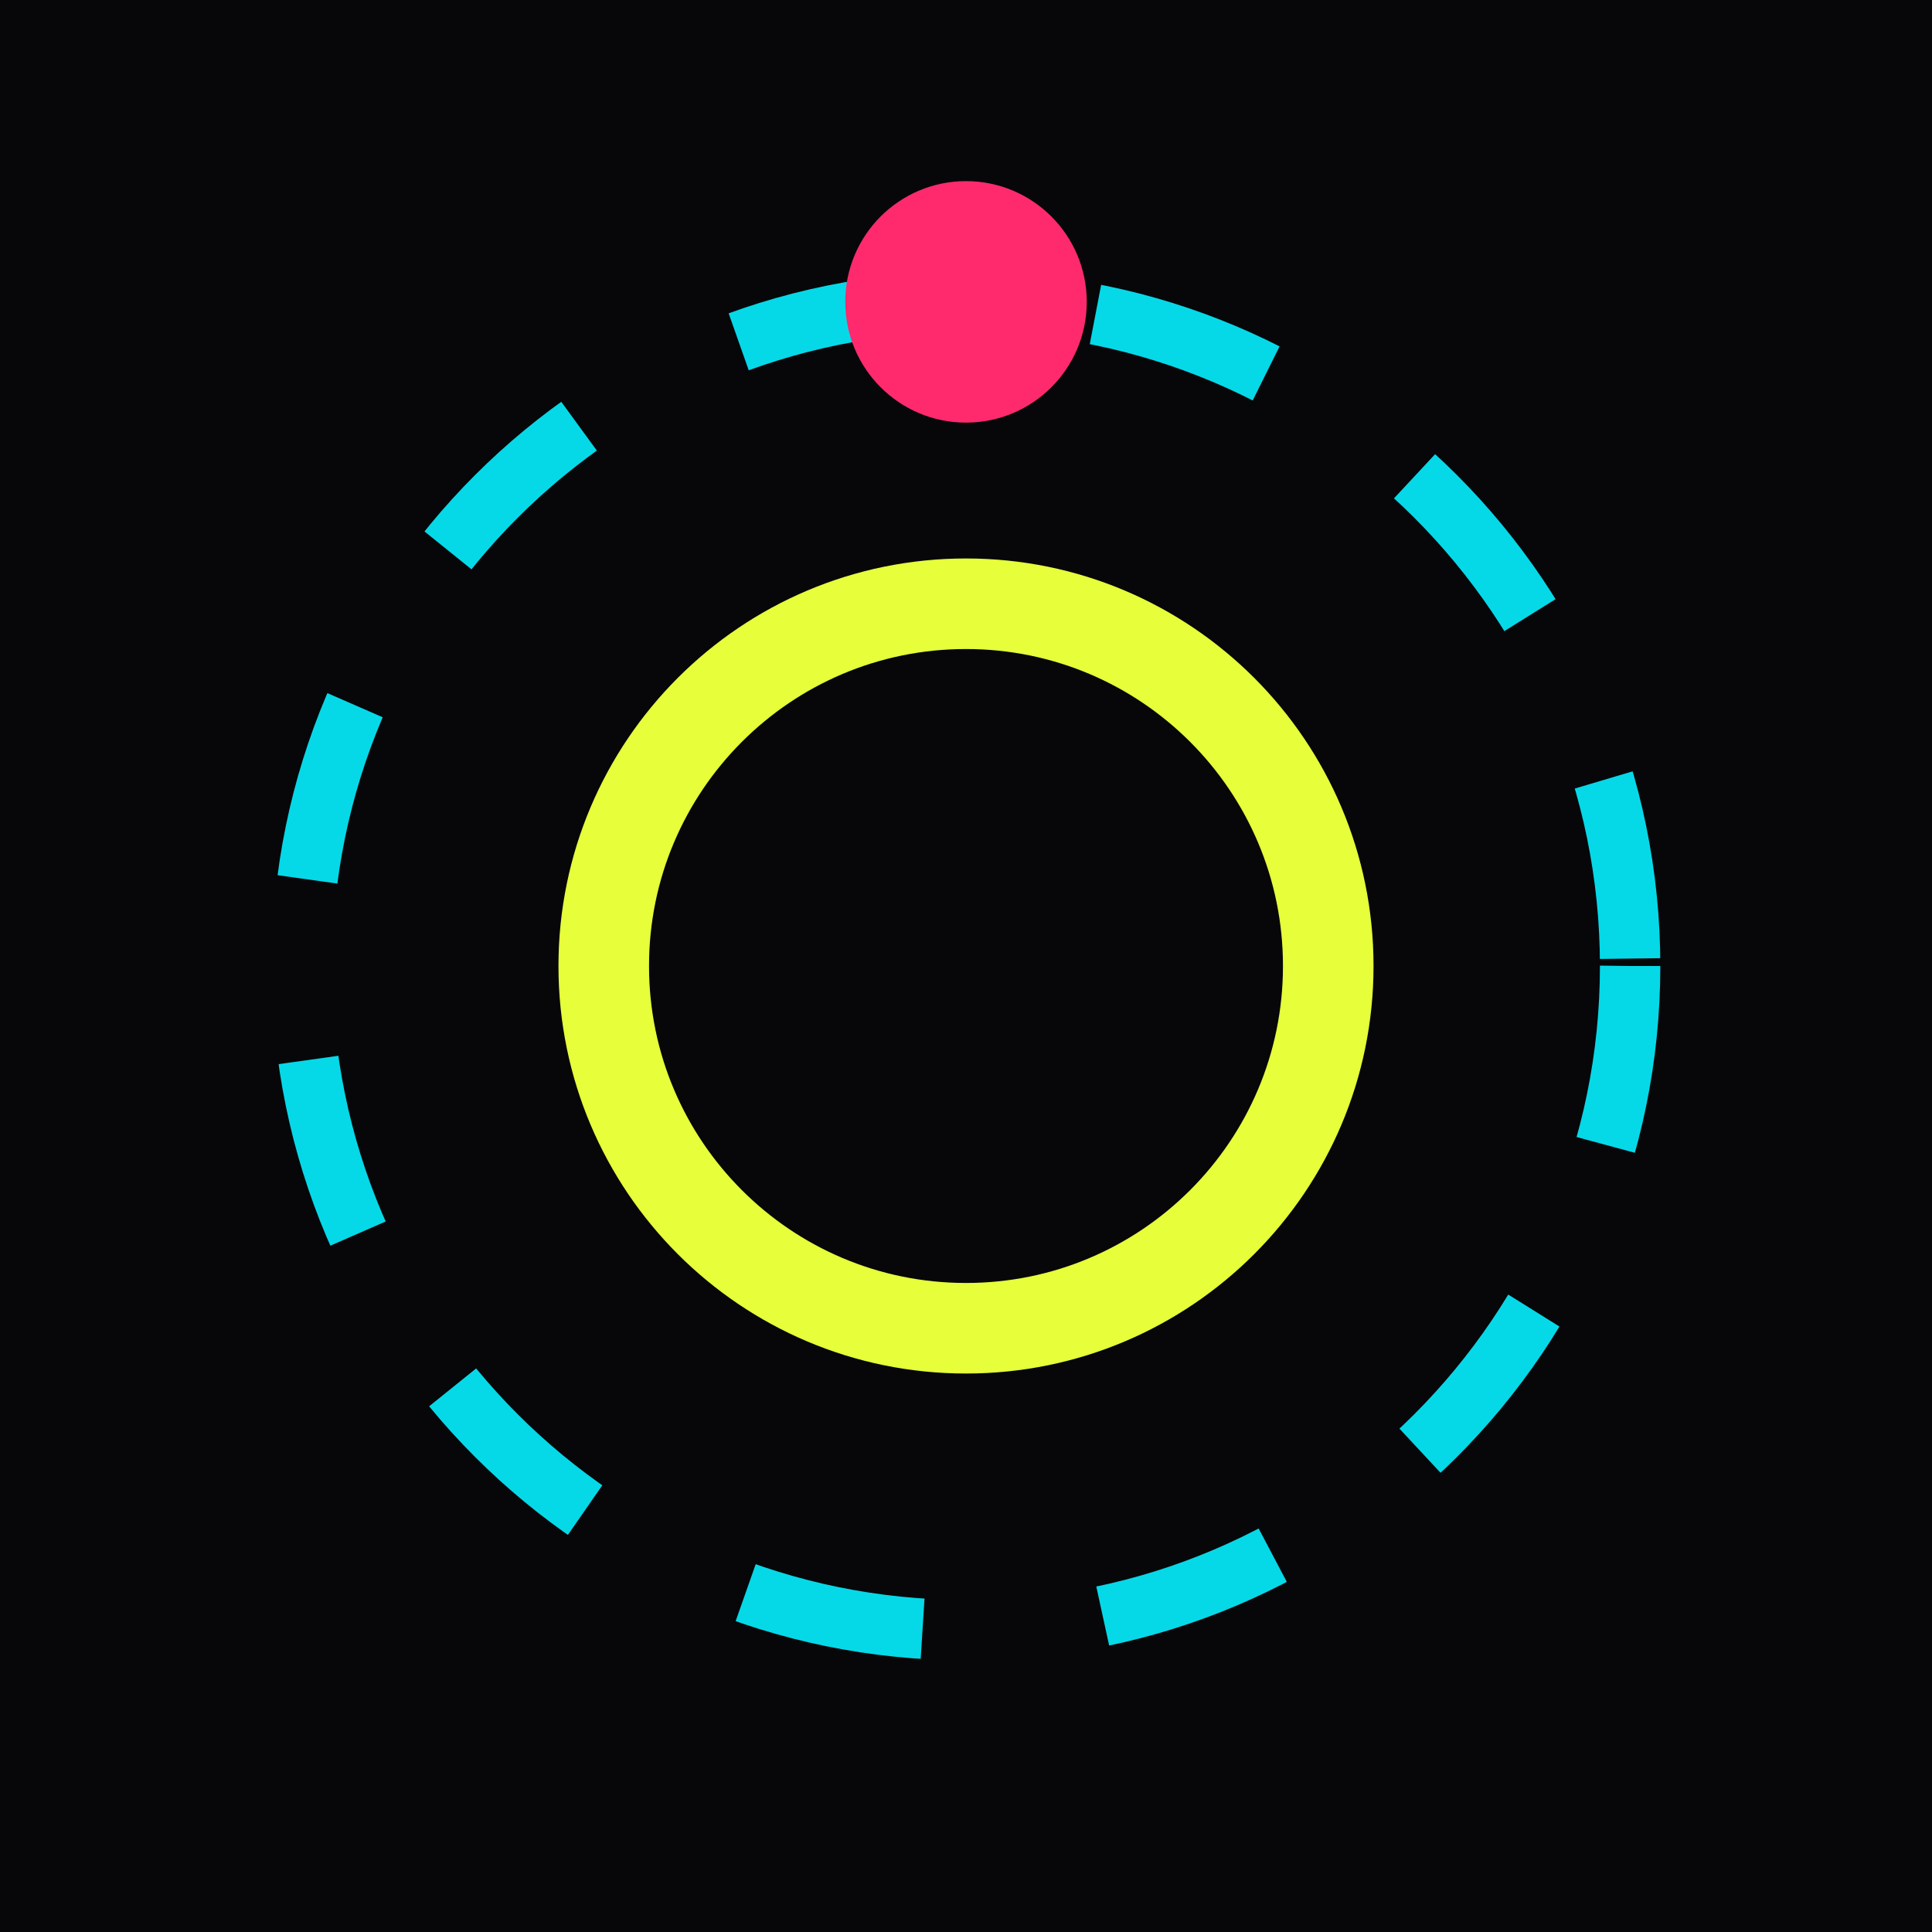
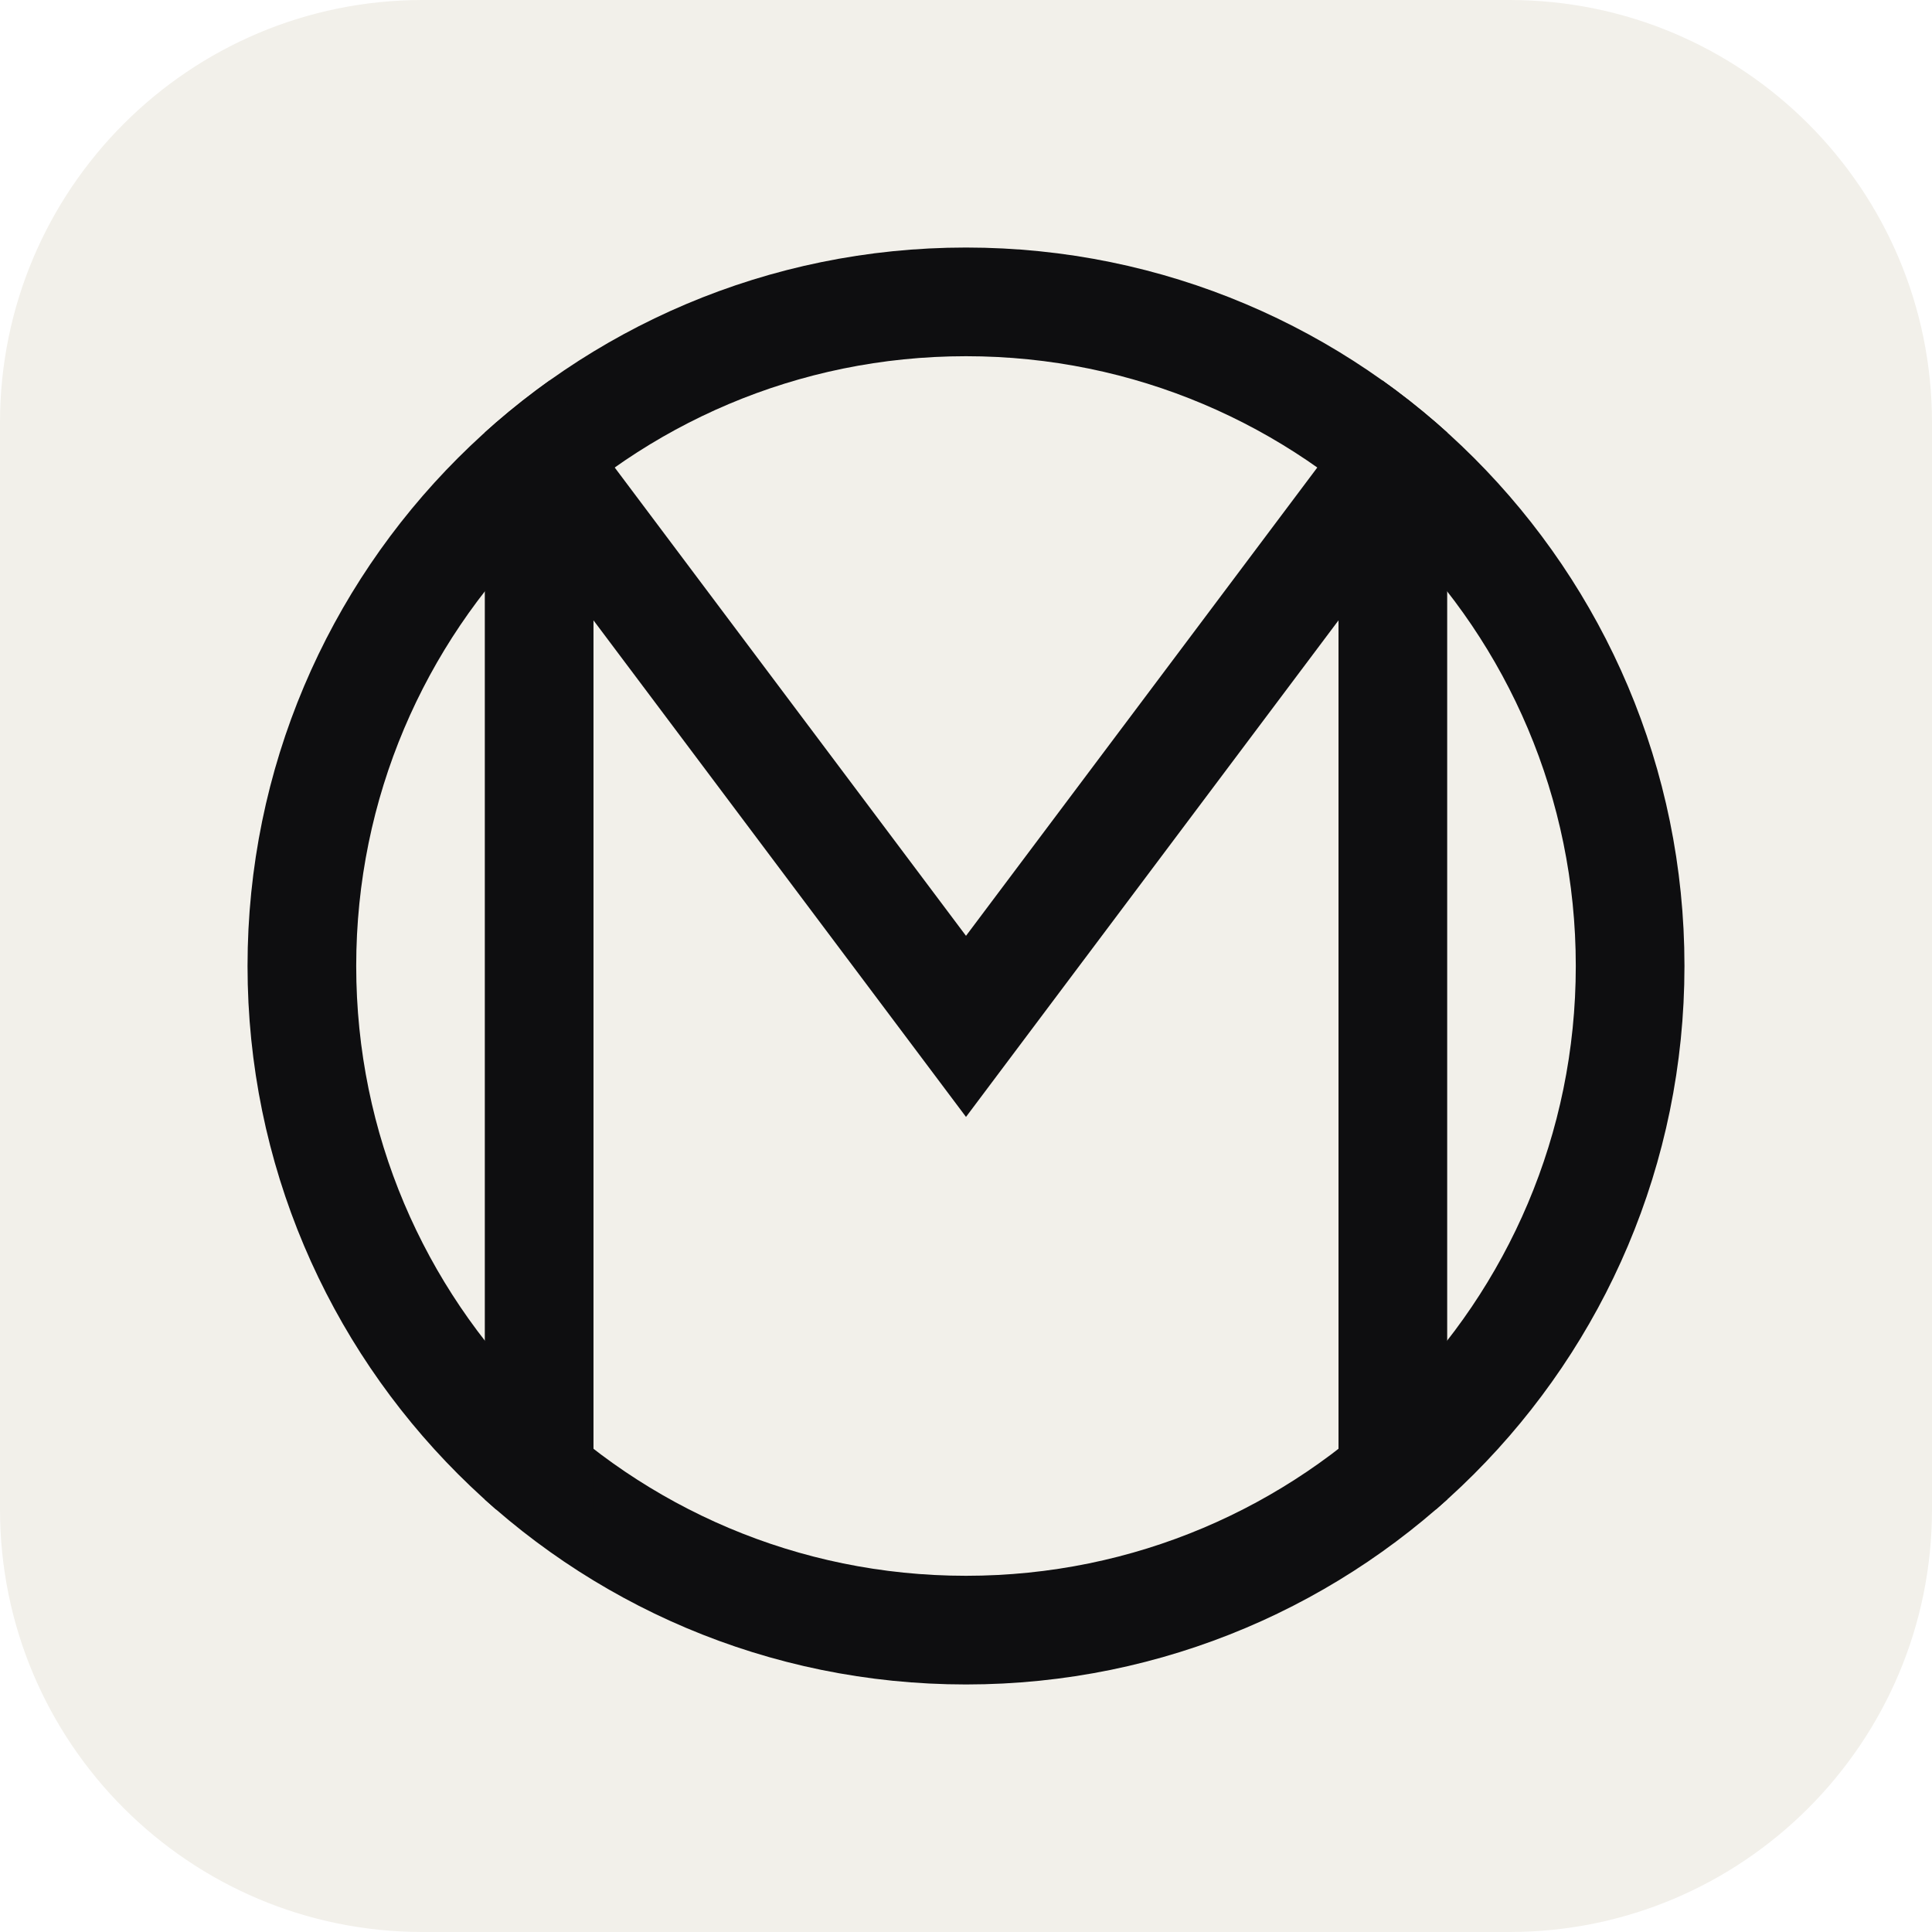
<svg xmlns="http://www.w3.org/2000/svg" viewBox="0 0 64 64">
-   <rect width="64" height="64" fill="#07070a" />
-   <circle cx="32" cy="32" r="12" fill="none" stroke="#e6ff3a" stroke-width="3" />
-   <circle cx="32" cy="32" r="22" fill="none" stroke="#05d9e8" stroke-width="2" stroke-dasharray="6 6" />
-   <circle cx="32" cy="10" r="4" fill="#ff2a6d" />
+   <rect width="64" height="64" rx="14" fill="#F2F0EA" />
+   <defs>
+     <clipPath id="c">
+       <circle cx="32" cy="32" r="23.8" />
+     </clipPath>
+   </defs>
+   <g fill="none" stroke="#0E0E10" stroke-width="3.6">
+     <circle cx="32" cy="32" r="22" />
+     <path clip-path="url(#c)" d="M17.86 50V15.15L32 34l14.14-18.85V50" />
+   </g>
</svg>
